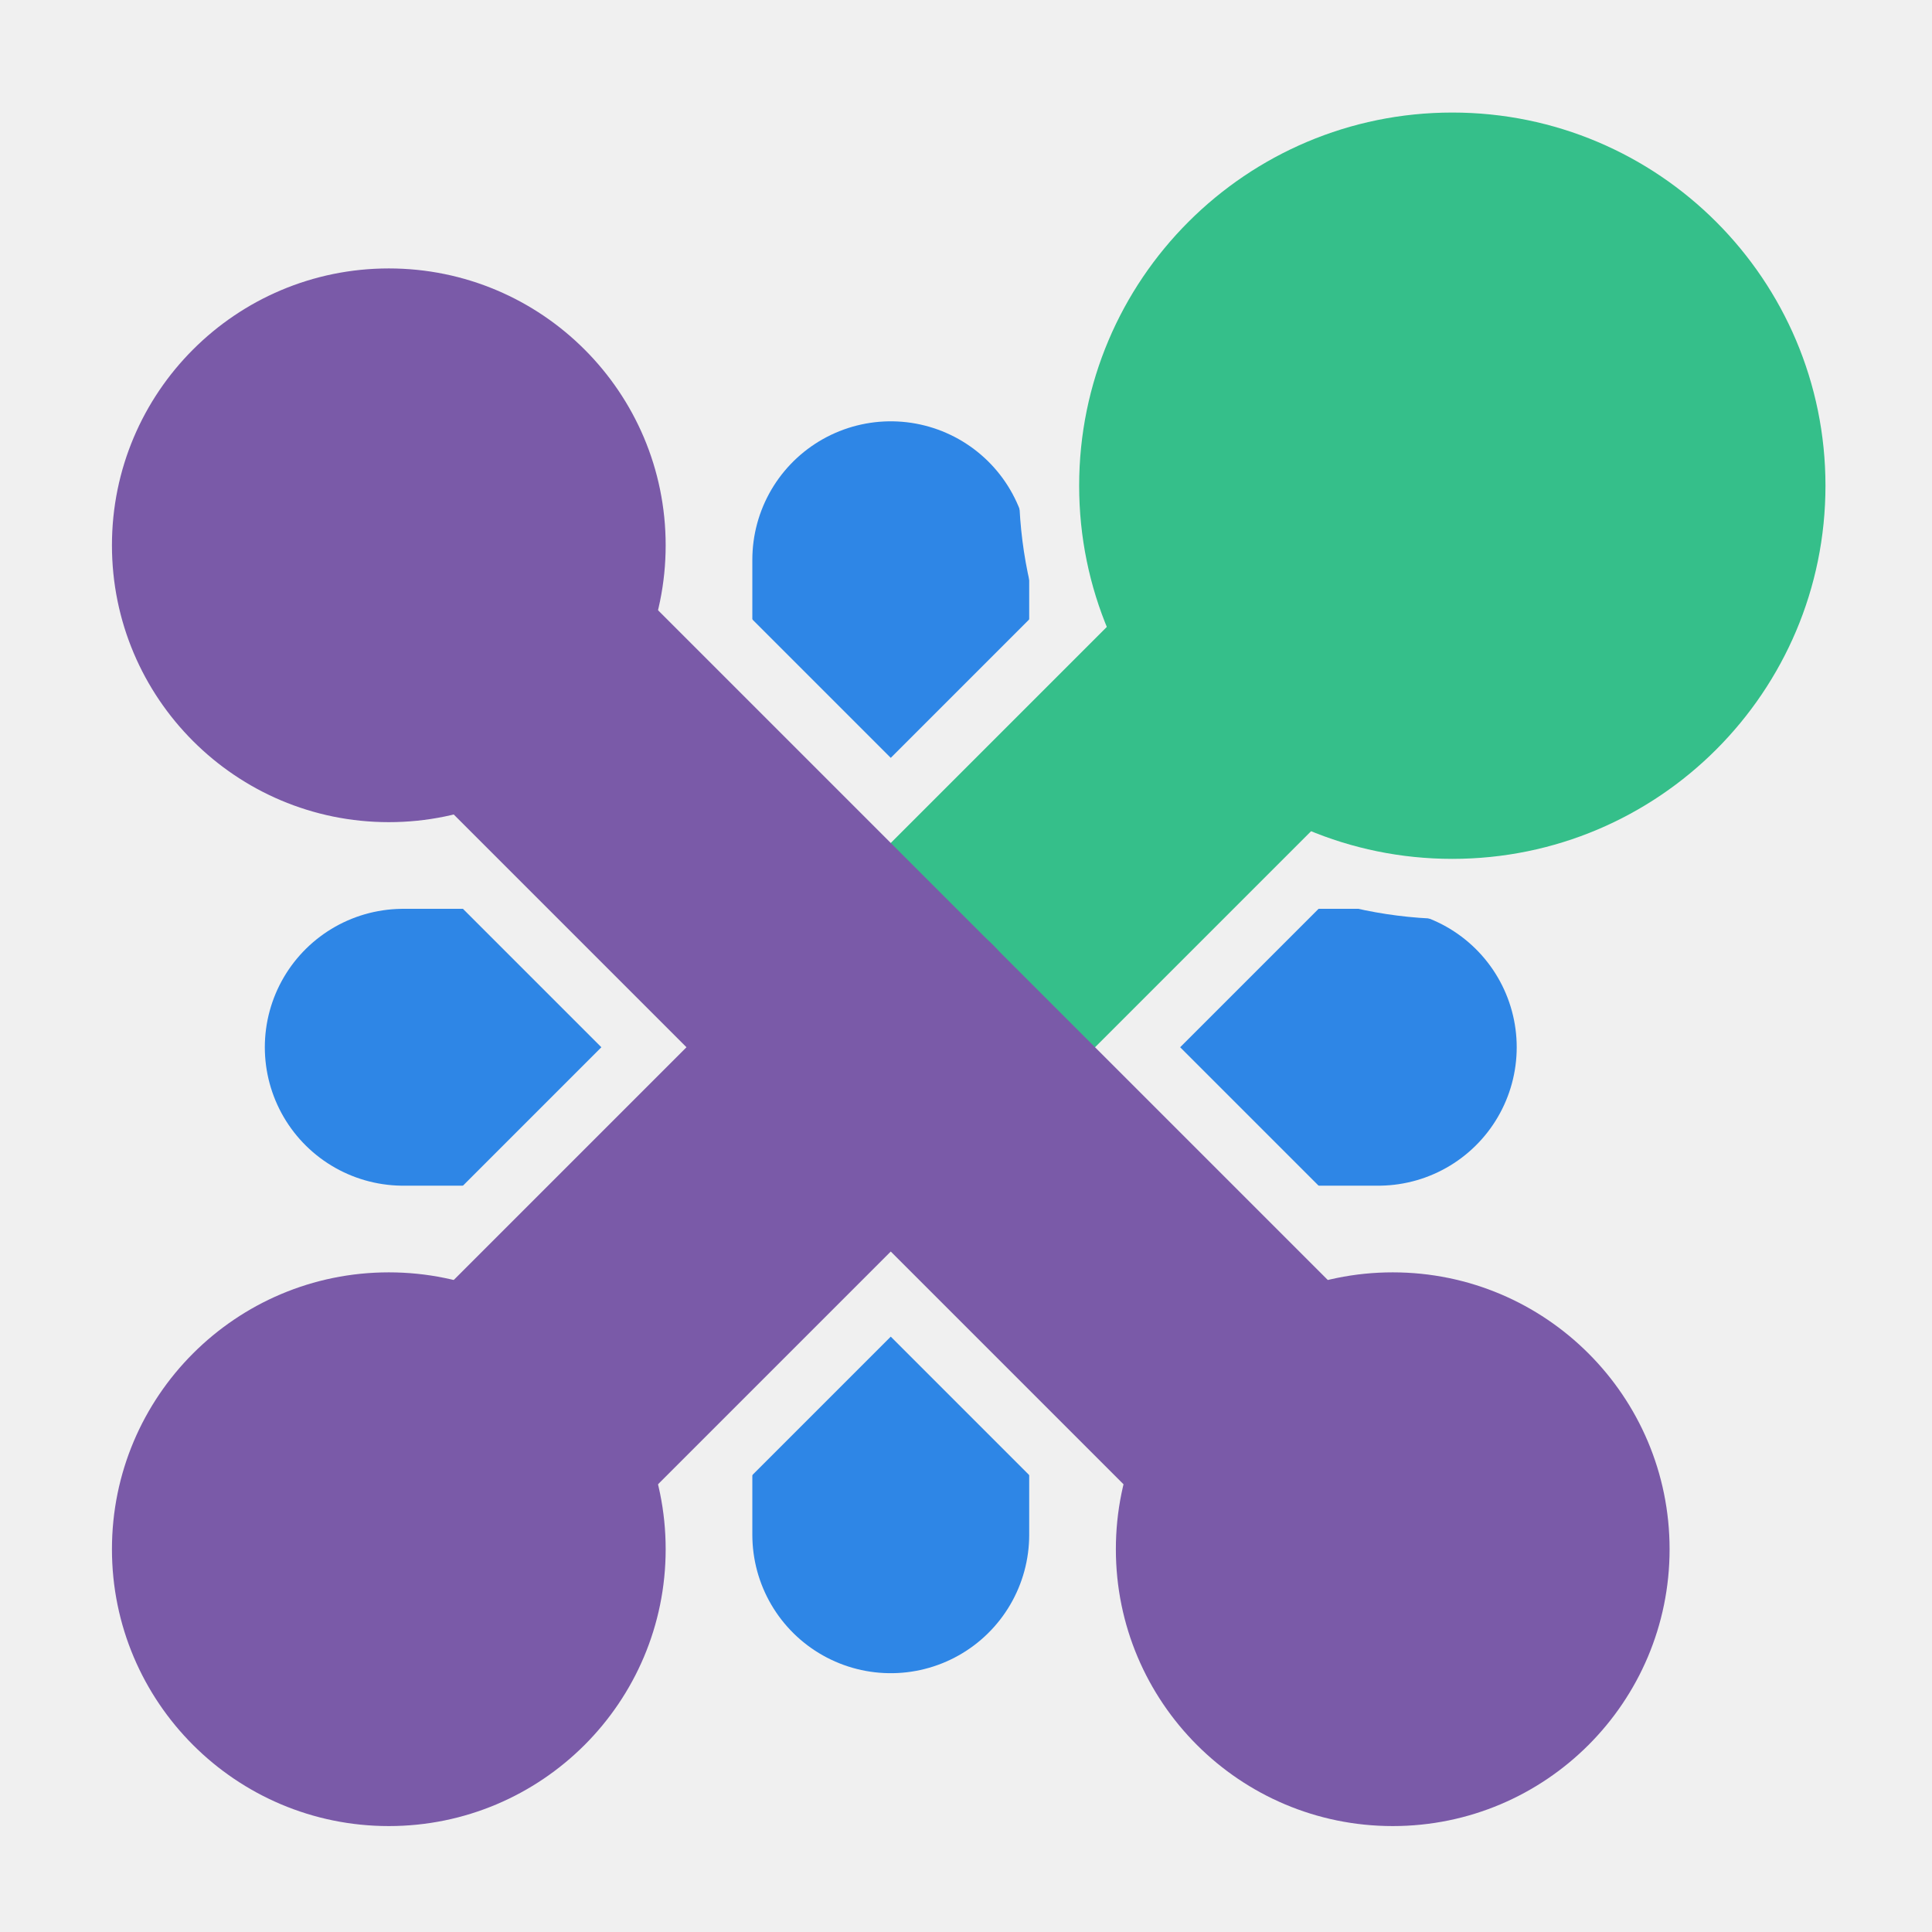
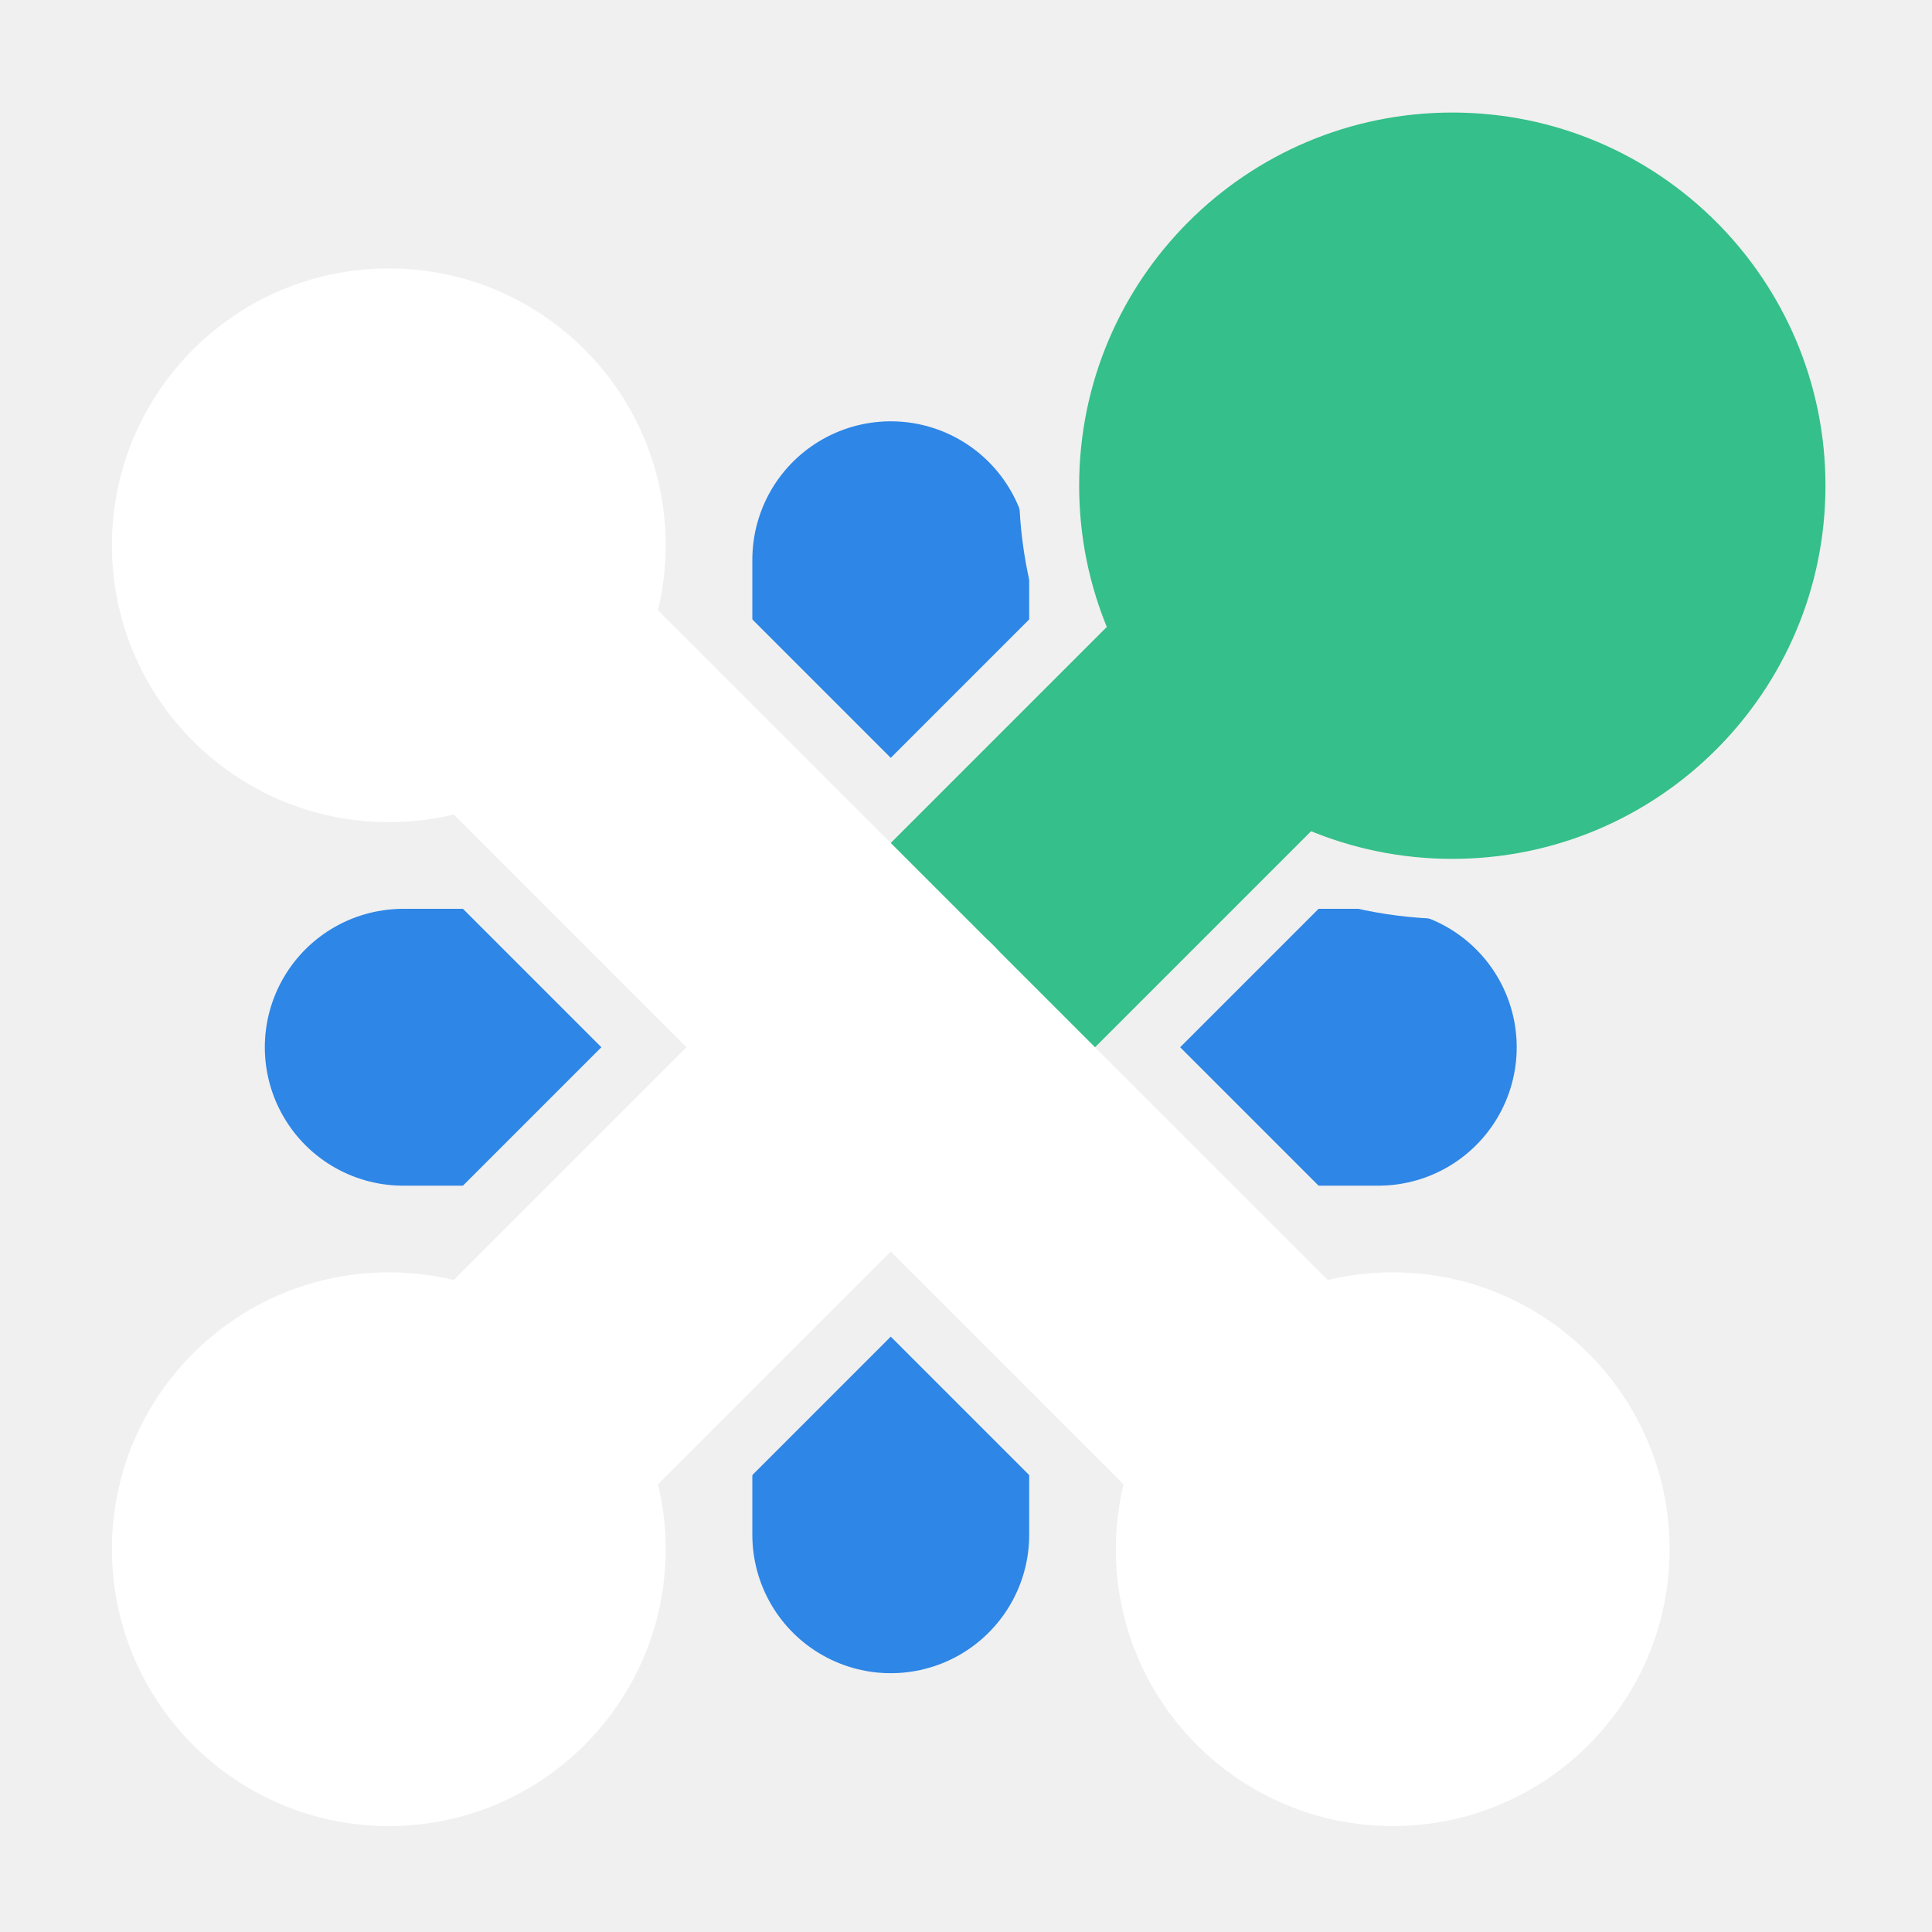
<svg xmlns="http://www.w3.org/2000/svg" viewBox="-148 -174 321 321" width="321" height="321">
  <defs>
    <mask id="behind" maskUnits="userSpaceOnUse" x="-300" y="-300" width="600" height="600">
      <rect x="-300" y="-300" width="600" height="600" fill="#fff" />
      <g fill="none" stroke="#000" stroke-width="68" stroke-linecap="round">
        <path d="M0 0 L-83.4 -83.4" />
        <path d="M0 0 L-83.4  83.4" />
        <path d="M0 0 L 83.4  83.4" />
        <path d="M0 0 L 93.3 -93.3" />
      </g>
      <g fill="#000" stroke="none">
        <circle cx="-83.4" cy="-83.4" r="56" />
        <circle cx="-83.4" cy="83.4" r="56" />
        <circle cx="83.4" cy="83.4" r="56" />
        <circle cx="93.3" cy="-93.3" r="72" />
      </g>
    </mask>
  </defs>
  <g mask="url(#behind)">
    <g stroke="#2E86E6" stroke-width="46" stroke-linecap="round">
      <path d="M0 -81 L0 81" />
      <path d="M-81 0 L81 0" />
    </g>
  </g>
  <g fill="none" stroke-width="48" stroke-linecap="round">
    <path d="M0 0 L 93.3 -93.3" stroke="#35BF8A" />
-     <path d="M0 0 L-83.4 -83.4" stroke="#7A5AA8" />
-     <path d="M0 0 L-83.4  83.4" stroke="#7A5AA8" />
-     <path d="M0 0 L 83.4  83.4" stroke="#7A5AA8" />
+     <path d="M0 0 L-83.4 -83.4" stroke="#FFFFFF" />
+     <path d="M0 0 L-83.4  83.4" stroke="#FFFFFF" />
+     <path d="M0 0 L 83.4  83.4" stroke="#FFFFFF" />
  </g>
  <g stroke="none">
-     <circle cx="-83.4" cy="-83.4" r="46" fill="#7A5AA8" />
-     <circle cx="-83.4" cy="83.4" r="46" fill="#7A5AA8" />
-     <circle cx="83.4" cy="83.4" r="46" fill="#7A5AA8" />
+     <circle cx="-83.4" cy="-83.4" r="46" fill="#FFFFFF" />
+     <circle cx="-83.4" cy="83.4" r="46" fill="#FFFFFF" />
+     <circle cx="83.4" cy="83.4" r="46" fill="#FFFFFF" />
    <circle cx="93.3" cy="-93.3" r="62" fill="#35BF8A" />
  </g>
</svg>
